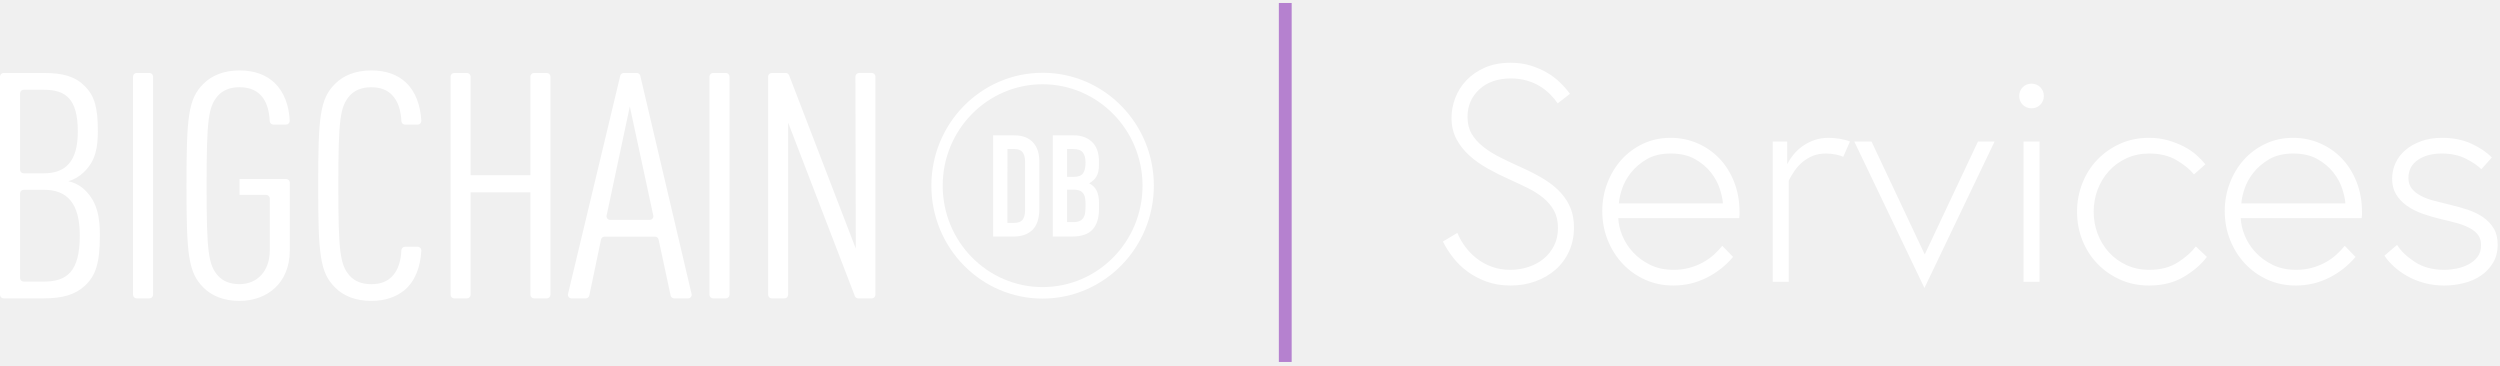
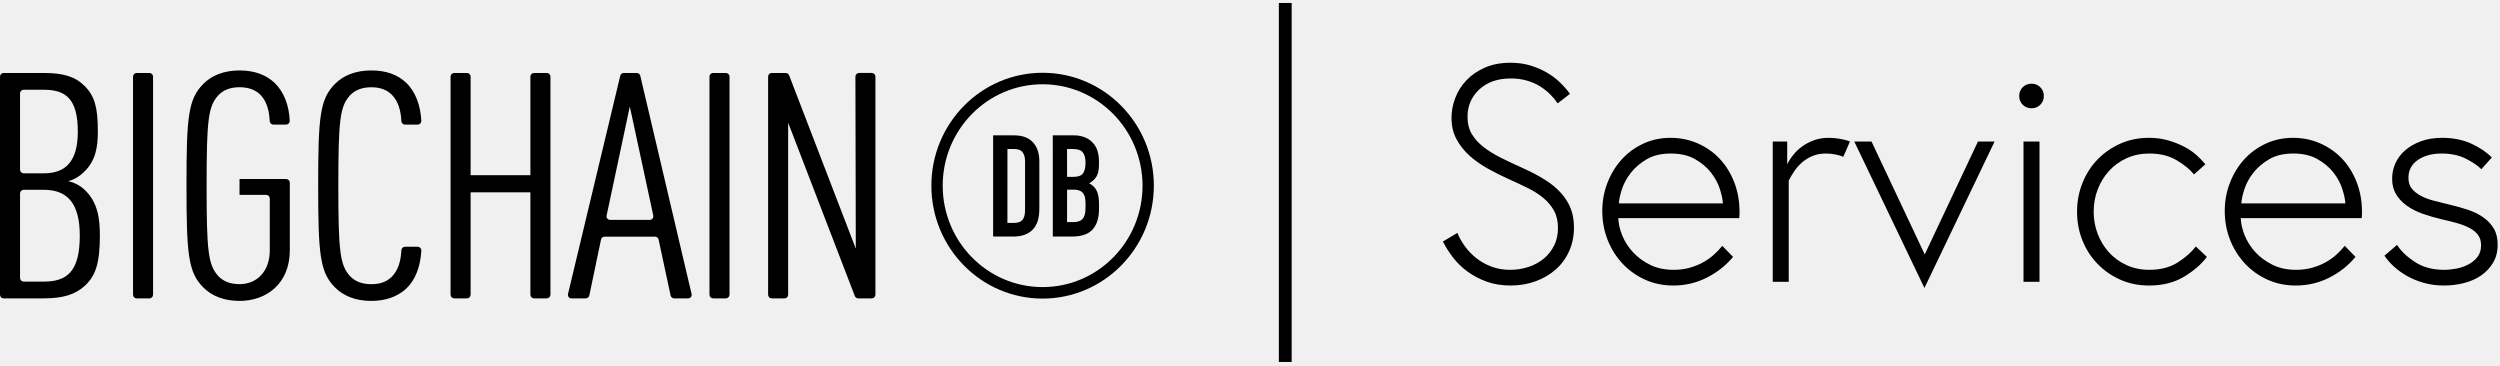
<svg xmlns="http://www.w3.org/2000/svg" width="390" height="57" viewBox="0 0 390 57">
-   <g fill="none" fill-rule="evenodd" transform="translate(0 .965)">
-     <g fill="#FFF" fill-rule="nonzero" transform="translate(0 10)">
+   <g transform="translate(0 .965)">
+     <g transform="translate(0 10)">
      <path d="M162.647,35.615 C153.063,35.615 145.294,27.73 145.294,18.003 C145.293,8.275 153.062,0.39 162.646,0.389 C172.229,0.388 179.999,8.273 180,18 C179.99,27.723 172.227,35.603 162.647,35.615 L162.647,35.615 Z M162.647,2.179 C154.038,2.18 147.061,9.264 147.061,18.001 C147.062,26.739 154.041,33.821 162.649,33.821 C171.258,33.82 178.236,26.737 178.236,18 C178.226,9.266 171.252,2.189 162.647,2.179 L162.647,2.179 Z" />
      <path d="M154.927 10.151L158.226 10.151C159.49 10.151 160.459 10.51 161.131 11.227 161.804 11.945 162.139 12.946 162.137 14.231L162.137 21.613C162.137 23.092 161.783 24.183 161.076 24.886 160.369 25.59 159.354 25.941 158.03 25.939L154.927 25.939 154.927 10.151zM157.156 23.808L158.188 23.808C158.813 23.808 159.256 23.649 159.515 23.331 159.774 23.012 159.905 22.514 159.908 21.835L159.908 14.231C159.908 13.609 159.781 13.129 159.529 12.789 159.276 12.449 158.829 12.279 158.188 12.279L157.161 12.279 157.156 23.808zM164.232 10.151L167.482 10.151C168.106 10.134 168.727 10.248 169.306 10.484 169.778 10.684 170.199 10.987 170.541 11.372 170.86 11.74 171.095 12.175 171.23 12.646 171.368 13.132 171.438 13.636 171.436 14.142L171.436 14.72C171.442 15.084 171.409 15.448 171.338 15.805 171.28 16.076 171.181 16.336 171.044 16.575 170.914 16.795 170.752 16.993 170.564 17.163 170.361 17.343 170.142 17.503 169.909 17.64 170.409 17.869 170.818 18.264 171.066 18.76 171.319 19.256 171.446 19.917 171.446 20.745L171.446 21.633C171.446 23.023 171.114 24.087 170.452 24.825 169.789 25.563 168.73 25.932 167.273 25.933L164.238 25.933 164.232 10.151zM166.461 16.625L167.466 16.625C168.209 16.625 168.707 16.437 168.963 16.059 169.218 15.682 169.345 15.132 169.342 14.408 169.342 13.698 169.201 13.166 168.917 12.812 168.634 12.458 168.121 12.28 167.377 12.28L166.459 12.28 166.461 16.625zM166.461 23.675L167.423 23.675C167.786 23.695 168.149 23.629 168.483 23.483 168.726 23.361 168.928 23.168 169.062 22.928 169.2 22.668 169.282 22.38 169.302 22.085 169.332 21.76 169.346 21.406 169.346 21.021 169.349 20.672 169.327 20.324 169.28 19.979 169.246 19.71 169.15 19.454 168.999 19.23 168.856 19.027 168.659 18.869 168.43 18.776 168.115 18.661 167.782 18.608 167.447 18.62L166.465 18.62 166.461 23.675zM13.302 33.557C11.76 34.989 9.863 35.582 6.73 35.582L.584 35.582C.276 35.591.017 35.35-1.89521739e-16 35.037L-1.89521739e-16.963C.017.65.276.409.584.418L6.783.418C9.863.418 11.712.963 13.196 2.443 14.785 4.024 15.263 5.85 15.263 9.506 15.263 11.976 14.944 14.15 13.038 15.927 12.367 16.579 11.548 17.053 10.654 17.309 11.631 17.511 12.531 17.991 13.251 18.691 15.316 20.666 15.58 23.294 15.58 25.797 15.58 30.15 14.891 32.027 13.302 33.557zM6.828 3.036L3.712 3.036C3.404 3.027 3.145 3.269 3.128 3.581L3.128 15.528C3.145 15.84 3.404 16.082 3.712 16.073L6.828 16.073C10.227 16.073 12.139 14.246 12.139 9.554 12.139 4.418 10.227 3.036 6.828 3.036zM6.828 18.643L3.712 18.643C3.404 18.634 3.145 18.876 3.128 19.188L3.128 32.419C3.145 32.731 3.404 32.973 3.712 32.964L6.828 32.964C10.432 32.964 12.446 31.424 12.446 25.803 12.454 20.666 10.432 18.641 6.828 18.641L6.828 18.643zM20.752 35.037L20.752.963C20.769.65 21.028.409 21.336.418L23.294.418C23.602.409 23.861.65 23.878.963L23.878 35.037C23.861 35.35 23.602 35.591 23.294 35.582L21.336 35.582C21.028 35.591 20.769 35.35 20.752 35.037zM37.366 35.977C34.928 35.977 33.02 35.188 31.748 33.904 29.363 31.534 29.092 28.767 29.092 18 29.092 7.233 29.358 4.468 31.748 2.096 33.024.812 34.932.023 37.366.023 39.799.023 41.552.764 42.824 1.948 44.302 3.371 45.101 5.475 45.197 7.907 45.19 8.225 44.93 8.477 44.617 8.471L42.659 8.471C42.357 8.48 42.1 8.247 42.075 7.941 41.961 5.29 40.947 2.641 37.369 2.641 35.833 2.641 34.773 3.136 34.031 3.925 32.495 5.658 32.229 7.679 32.229 18.002 32.229 28.324 32.495 30.35 34.031 32.079 34.773 32.868 35.833 33.363 37.369 33.363 40.072 33.363 42.087 31.387 42.087 28.078L42.087 19.977C42.069 19.665 41.81 19.423 41.502 19.432L37.366 19.432 37.366 16.962 44.624 16.962C44.932 16.954 45.191 17.195 45.209 17.507L45.209 28.074C45.212 33.305 41.556 35.977 37.366 35.977zM63.102 34.298C61.83 35.336 60.134 35.977 57.909 35.977 55.472 35.977 53.564 35.188 52.291 33.904 49.907 31.534 49.636 28.767 49.636 18 49.636 7.233 49.901 4.468 52.291 2.096 53.564.812 55.472.023 57.909.023 60.293.023 62.042.714 63.315 1.9 64.832 3.321 65.591 5.464 65.729 7.897 65.729 8.053 65.667 8.202 65.557 8.311 65.447 8.42 65.299 8.479 65.145 8.474L63.199 8.474C62.897 8.484 62.641 8.252 62.615 7.947 62.545 6.359 62.145 4.855 61.143 3.833 60.401 3.092 59.394 2.647 57.919 2.647 56.382 2.647 55.322 3.142 54.58 3.931 53.044 5.664 52.779 7.685 52.779 18.008 52.779 28.33 53.044 30.356 54.58 32.084 55.322 32.874 56.382 33.368 57.919 33.368 59.402 33.368 60.409 32.924 61.143 32.182 62.145 31.16 62.547 29.657 62.615 28.068 62.635 27.759 62.893 27.52 63.199 27.529L65.147 27.529C65.301 27.525 65.449 27.584 65.559 27.693 65.669 27.802 65.731 27.951 65.731 28.107 65.587 30.673 64.781 32.872 63.102 34.298zM82.741 35.037L82.741 19.038 73.415 19.038 73.415 35.037C73.398 35.35 73.139 35.591 72.831 35.582L70.873 35.582C70.565 35.591 70.306 35.35 70.289 35.037L70.289.963C70.306.65 70.565.409 70.873.418L72.835.418C73.141.411 73.398.652 73.415.963L73.415 16.364 82.741 16.364 82.741.963C82.759.65 83.017.409 83.325.418L85.283.418C85.591.408 85.852.65 85.869.963L85.869 35.037C85.852 35.35 85.593 35.591 85.285 35.582L83.325 35.582C83.017 35.591 82.759 35.35 82.741 35.037L82.741 35.037zM104.618 35.145L102.738 26.39C102.674 26.126 102.437 25.943 102.169 25.951L94.33 25.951C94.062 25.943 93.825 26.127 93.761 26.392L91.931 35.141C91.867 35.406 91.63 35.59 91.362 35.582L89.173 35.582C89.004 35.591 88.84 35.521 88.729 35.391 88.618 35.261 88.572 35.087 88.604 34.918L96.76.843C96.829.585 97.065.408 97.329.418L99.313.418C99.577.409 99.813.586 99.882.845L107.892 34.92C107.924 35.088 107.877 35.262 107.766 35.392 107.655 35.521 107.492 35.591 107.323 35.582L105.191 35.582C104.922 35.592 104.683 35.41 104.618 35.145zM98.251 5.652L94.626 22.682C94.599 22.849 94.648 23.019 94.758 23.145 94.868 23.271 95.029 23.34 95.195 23.333L101.348 23.333C101.515 23.34 101.676 23.271 101.786 23.144 101.897 23.018 101.945 22.847 101.917 22.68L98.251 5.652zM110.678 35.037L110.678.963C110.696.65 110.954.409 111.262.418L113.22.418C113.528.409 113.787.65 113.804.963L113.804 35.037C113.787 35.35 113.528 35.591 113.22 35.582L111.264 35.582C110.956 35.592 110.696 35.35 110.678 35.037zM133.359 35.23L122.952 8.172 122.952 35.037C122.935 35.35 122.676 35.591 122.368 35.582L120.41 35.582C120.102 35.591 119.843 35.35 119.826 35.037L119.826.963C119.843.65 120.102.409 120.41.418L122.54.418C122.78.408 123.001.548 123.098.77L133.505 27.82 133.445.963C133.461.65 133.72.407 134.029.416L135.996.416C136.299.415 136.549.656 136.565.963L136.565 35.037C136.547 35.35 136.289 35.591 135.981 35.582L133.909 35.582C133.673 35.589 133.455 35.45 133.359 35.23z" />
    </g>
-     <path stroke="#B581CF" stroke-linecap="square" stroke-width="2" d="M200.5,0.5 L200.5,54.5" />
-     <path fill="#FFF" d="M243.044,34.6 C243.044,33.544 242.836,32.64 242.42,31.888 C242.004,31.136 241.444,30.472 240.74,29.896 C240.036,29.32 239.228,28.808 238.316,28.36 C237.404,27.912 236.452,27.464 235.46,27.016 C234.308,26.504 233.188,25.944 232.1,25.336 C231.012,24.728 230.052,24.048 229.22,23.296 C228.388,22.544 227.716,21.688 227.204,20.728 C226.692,19.768 226.436,18.664 226.436,17.416 C226.436,16.392 226.628,15.368 227.012,14.344 C227.396,13.32 227.972,12.4 228.74,11.584 C229.508,10.768 230.468,10.104 231.62,9.592 C232.772,9.08 234.116,8.824 235.652,8.824 C236.772,8.824 237.804,8.968 238.748,9.256 C239.692,9.544 240.548,9.912 241.316,10.36 C242.084,10.808 242.764,11.32 243.356,11.896 C243.948,12.472 244.468,13.064 244.916,13.672 L242.996,15.16 C242.676,14.68 242.284,14.208 241.82,13.744 C241.356,13.28 240.828,12.864 240.236,12.496 C239.644,12.128 238.964,11.832 238.196,11.608 C237.428,11.384 236.596,11.272 235.7,11.272 C233.652,11.272 232.012,11.84 230.78,12.976 C229.548,14.112 228.932,15.544 228.932,17.272 C228.932,18.296 229.148,19.176 229.58,19.912 C230.012,20.648 230.612,21.32 231.38,21.928 C232.148,22.536 233.06,23.104 234.116,23.632 C235.172,24.16 236.308,24.696 237.524,25.24 C238.868,25.848 240.036,26.464 241.028,27.088 C242.02,27.712 242.852,28.4 243.524,29.152 C244.196,29.904 244.7,30.712 245.036,31.576 C245.372,32.44 245.54,33.416 245.54,34.504 C245.54,35.88 245.284,37.128 244.772,38.248 C244.26,39.368 243.556,40.32 242.66,41.104 C241.764,41.888 240.716,42.496 239.516,42.928 C238.316,43.36 237.028,43.576 235.652,43.576 C234.276,43.576 233.036,43.376 231.932,42.976 C230.828,42.576 229.836,42.056 228.956,41.416 C228.076,40.776 227.316,40.04 226.676,39.208 C226.036,38.376 225.508,37.544 225.092,36.712 L227.348,35.368 C227.668,36.136 228.084,36.864 228.596,37.552 C229.108,38.24 229.708,38.848 230.396,39.376 C231.084,39.904 231.86,40.328 232.724,40.648 C233.588,40.968 234.548,41.128 235.604,41.128 C236.596,41.128 237.548,40.976 238.46,40.672 C239.372,40.368 240.164,39.936 240.836,39.376 C241.508,38.816 242.044,38.136 242.444,37.336 C242.844,36.536 243.044,35.624 243.044,34.6 Z M268.772,30.76 C268.74,30.152 268.58,29.4 268.292,28.504 C268.004,27.608 267.54,26.752 266.9,25.936 C266.26,25.12 265.428,24.424 264.404,23.848 C263.38,23.272 262.132,22.984 260.66,22.984 C259.156,22.984 257.9,23.28 256.892,23.872 C255.884,24.464 255.06,25.168 254.42,25.984 C253.78,26.8 253.316,27.648 253.028,28.528 C252.74,29.408 252.58,30.152 252.548,30.76 L268.772,30.76 Z M260.612,20.536 C262.116,20.536 263.524,20.824 264.836,21.4 C266.148,21.976 267.284,22.768 268.244,23.776 C269.204,24.784 269.964,26 270.524,27.424 C271.084,28.848 271.364,30.392 271.364,32.056 L271.364,32.536 C271.364,32.632 271.348,32.808 271.316,33.064 L252.452,33.064 C252.484,33.928 252.692,34.832 253.076,35.776 C253.46,36.72 254.012,37.584 254.732,38.368 C255.452,39.152 256.34,39.808 257.396,40.336 C258.452,40.864 259.684,41.128 261.092,41.128 C261.956,41.128 262.772,41.024 263.54,40.816 C264.308,40.608 265.012,40.328 265.652,39.976 C266.292,39.624 266.86,39.224 267.356,38.776 C267.852,38.328 268.292,37.864 268.676,37.384 L270.356,39.112 C269.236,40.456 267.868,41.536 266.252,42.352 C264.636,43.168 262.9,43.576 261.044,43.576 C259.444,43.576 257.972,43.272 256.628,42.664 C255.284,42.056 254.116,41.224 253.124,40.168 C252.132,39.112 251.356,37.88 250.796,36.472 C250.236,35.064 249.956,33.56 249.956,31.96 C249.956,30.424 250.22,28.968 250.748,27.592 C251.276,26.216 252.004,25.008 252.932,23.968 C253.86,22.928 254.98,22.096 256.292,21.472 C257.604,20.848 259.044,20.536 260.612,20.536 Z M285.284,20.536 C285.796,20.536 286.356,20.584 286.964,20.68 C287.572,20.776 288.116,20.92 288.596,21.112 L287.54,23.512 C287.316,23.384 286.948,23.264 286.436,23.152 C285.924,23.04 285.396,22.984 284.852,22.984 C284.084,22.984 283.404,23.104 282.812,23.344 C282.22,23.584 281.684,23.904 281.204,24.304 C280.724,24.704 280.308,25.16 279.956,25.672 C279.604,26.184 279.3,26.696 279.044,27.208 L279.044,43 L276.548,43 L276.548,21.112 L278.804,21.112 L278.804,24.664 C279.06,24.152 279.388,23.648 279.788,23.152 C280.188,22.656 280.66,22.216 281.204,21.832 C281.748,21.448 282.356,21.136 283.028,20.896 C283.7,20.656 284.452,20.536 285.284,20.536 Z M291.956,21.112 L300.26,38.728 L308.564,21.112 L311.156,21.112 L300.212,43.96 L289.268,21.112 L291.956,21.112 Z M314.996,14.008 C314.996,13.464 315.18,13.008 315.548,12.64 C315.916,12.272 316.372,12.088 316.916,12.088 C317.46,12.088 317.916,12.272 318.284,12.64 C318.652,13.008 318.836,13.464 318.836,14.008 C318.836,14.552 318.652,15.008 318.284,15.376 C317.916,15.744 317.46,15.928 316.916,15.928 C316.372,15.928 315.916,15.744 315.548,15.376 C315.18,15.008 314.996,14.552 314.996,14.008 Z M315.668,21.112 L318.164,21.112 L318.164,43 L315.668,43 L315.668,21.112 Z M335.3,41.128 C337.06,41.128 338.548,40.736 339.764,39.952 C340.98,39.168 341.908,38.344 342.548,37.48 L344.276,39.112 C343.412,40.264 342.22,41.296 340.7,42.208 C339.18,43.12 337.364,43.576 335.252,43.576 C333.62,43.576 332.124,43.272 330.764,42.664 C329.404,42.056 328.22,41.232 327.212,40.192 C326.204,39.152 325.42,37.936 324.86,36.544 C324.3,35.152 324.02,33.656 324.02,32.056 C324.02,30.488 324.3,29 324.86,27.592 C325.42,26.184 326.204,24.96 327.212,23.92 C328.22,22.88 329.404,22.056 330.764,21.448 C332.124,20.84 333.62,20.536 335.252,20.536 C336.308,20.536 337.284,20.664 338.18,20.92 C339.076,21.176 339.9,21.496 340.652,21.88 C341.404,22.264 342.06,22.704 342.62,23.2 C343.18,23.696 343.652,24.184 344.036,24.664 L342.26,26.248 C341.652,25.48 340.756,24.744 339.572,24.04 C338.388,23.336 336.964,22.984 335.3,22.984 C333.988,22.984 332.796,23.232 331.724,23.728 C330.652,24.224 329.74,24.888 328.988,25.72 C328.236,26.552 327.652,27.512 327.236,28.6 C326.82,29.688 326.612,30.84 326.612,32.056 C326.612,33.272 326.82,34.424 327.236,35.512 C327.652,36.6 328.236,37.56 328.988,38.392 C329.74,39.224 330.652,39.888 331.724,40.384 C332.796,40.88 333.988,41.128 335.3,41.128 Z M365.876,30.76 C365.844,30.152 365.684,29.4 365.396,28.504 C365.108,27.608 364.644,26.752 364.004,25.936 C363.364,25.12 362.532,24.424 361.508,23.848 C360.484,23.272 359.236,22.984 357.764,22.984 C356.26,22.984 355.004,23.28 353.996,23.872 C352.988,24.464 352.164,25.168 351.524,25.984 C350.884,26.8 350.42,27.648 350.132,28.528 C349.844,29.408 349.684,30.152 349.652,30.76 L365.876,30.76 Z M357.716,20.536 C359.22,20.536 360.628,20.824 361.94,21.4 C363.252,21.976 364.388,22.768 365.348,23.776 C366.308,24.784 367.068,26 367.628,27.424 C368.188,28.848 368.468,30.392 368.468,32.056 L368.468,32.536 C368.468,32.632 368.452,32.808 368.42,33.064 L349.556,33.064 C349.588,33.928 349.796,34.832 350.18,35.776 C350.564,36.72 351.116,37.584 351.836,38.368 C352.556,39.152 353.444,39.808 354.5,40.336 C355.556,40.864 356.788,41.128 358.196,41.128 C359.06,41.128 359.876,41.024 360.644,40.816 C361.412,40.608 362.116,40.328 362.756,39.976 C363.396,39.624 363.964,39.224 364.46,38.776 C364.956,38.328 365.396,37.864 365.78,37.384 L367.46,39.112 C366.34,40.456 364.972,41.536 363.356,42.352 C361.74,43.168 360.004,43.576 358.148,43.576 C356.548,43.576 355.076,43.272 353.732,42.664 C352.388,42.056 351.22,41.224 350.228,40.168 C349.236,39.112 348.46,37.88 347.9,36.472 C347.34,35.064 347.06,33.56 347.06,31.96 C347.06,30.424 347.324,28.968 347.852,27.592 C348.38,26.216 349.108,25.008 350.036,23.968 C350.964,22.928 352.084,22.096 353.396,21.472 C354.708,20.848 356.148,20.536 357.716,20.536 Z M373.94,37.24 C374.548,38.2 375.476,39.088 376.724,39.904 C377.972,40.72 379.492,41.128 381.284,41.128 C381.892,41.128 382.532,41.064 383.204,40.936 C383.876,40.808 384.5,40.592 385.076,40.288 C385.652,39.984 386.124,39.592 386.492,39.112 C386.86,38.632 387.044,38.024 387.044,37.288 C387.044,36.648 386.892,36.12 386.588,35.704 C386.284,35.288 385.852,34.928 385.292,34.624 C384.732,34.32 384.084,34.064 383.348,33.856 C382.612,33.648 381.812,33.448 380.948,33.256 C379.86,33 378.844,32.704 377.9,32.368 C376.956,32.032 376.132,31.608 375.428,31.096 C374.724,30.584 374.172,29.992 373.772,29.32 C373.372,28.648 373.172,27.848 373.172,26.92 C373.172,26.056 373.348,25.24 373.7,24.472 C374.052,23.704 374.564,23.032 375.236,22.456 C375.908,21.88 376.724,21.416 377.684,21.064 C378.644,20.712 379.732,20.536 380.948,20.536 C382.676,20.536 384.204,20.84 385.532,21.448 C386.86,22.056 387.924,22.776 388.724,23.608 L387.092,25.432 C386.516,24.856 385.7,24.304 384.644,23.776 C383.588,23.248 382.34,22.984 380.9,22.984 C379.396,22.984 378.156,23.32 377.18,23.992 C376.204,24.664 375.716,25.592 375.716,26.776 C375.716,27.448 375.884,28 376.22,28.432 C376.556,28.864 377.02,29.24 377.612,29.56 C378.204,29.88 378.9,30.144 379.7,30.352 C380.5,30.56 381.364,30.776 382.292,31 C383.252,31.224 384.18,31.488 385.076,31.792 C385.972,32.096 386.756,32.488 387.428,32.968 C388.1,33.448 388.636,34.024 389.036,34.696 C389.436,35.368 389.636,36.2 389.636,37.192 C389.636,38.28 389.396,39.224 388.916,40.024 C388.436,40.824 387.812,41.488 387.044,42.016 C386.276,42.544 385.388,42.936 384.38,43.192 C383.372,43.448 382.34,43.576 381.284,43.576 C380.164,43.576 379.116,43.44 378.14,43.168 C377.164,42.896 376.284,42.536 375.5,42.088 C374.716,41.64 374.028,41.144 373.436,40.6 C372.844,40.056 372.356,39.496 371.972,38.92 L373.94,37.24 Z" />
+     <path class="line" stroke="currentColor" stroke-linecap="square" stroke-width="2" d="M200.5,0.5 L200.5,54.5" />
+     <path d="M243.044,34.6 C243.044,33.544 242.836,32.64 242.42,31.888 C242.004,31.136 241.444,30.472 240.74,29.896 C240.036,29.32 239.228,28.808 238.316,28.36 C237.404,27.912 236.452,27.464 235.46,27.016 C234.308,26.504 233.188,25.944 232.1,25.336 C231.012,24.728 230.052,24.048 229.22,23.296 C228.388,22.544 227.716,21.688 227.204,20.728 C226.692,19.768 226.436,18.664 226.436,17.416 C226.436,16.392 226.628,15.368 227.012,14.344 C227.396,13.32 227.972,12.4 228.74,11.584 C229.508,10.768 230.468,10.104 231.62,9.592 C232.772,9.08 234.116,8.824 235.652,8.824 C236.772,8.824 237.804,8.968 238.748,9.256 C239.692,9.544 240.548,9.912 241.316,10.36 C242.084,10.808 242.764,11.32 243.356,11.896 C243.948,12.472 244.468,13.064 244.916,13.672 L242.996,15.16 C242.676,14.68 242.284,14.208 241.82,13.744 C241.356,13.28 240.828,12.864 240.236,12.496 C239.644,12.128 238.964,11.832 238.196,11.608 C237.428,11.384 236.596,11.272 235.7,11.272 C233.652,11.272 232.012,11.84 230.78,12.976 C229.548,14.112 228.932,15.544 228.932,17.272 C228.932,18.296 229.148,19.176 229.58,19.912 C230.012,20.648 230.612,21.32 231.38,21.928 C232.148,22.536 233.06,23.104 234.116,23.632 C235.172,24.16 236.308,24.696 237.524,25.24 C238.868,25.848 240.036,26.464 241.028,27.088 C242.02,27.712 242.852,28.4 243.524,29.152 C244.196,29.904 244.7,30.712 245.036,31.576 C245.372,32.44 245.54,33.416 245.54,34.504 C245.54,35.88 245.284,37.128 244.772,38.248 C244.26,39.368 243.556,40.32 242.66,41.104 C241.764,41.888 240.716,42.496 239.516,42.928 C238.316,43.36 237.028,43.576 235.652,43.576 C234.276,43.576 233.036,43.376 231.932,42.976 C230.828,42.576 229.836,42.056 228.956,41.416 C228.076,40.776 227.316,40.04 226.676,39.208 C226.036,38.376 225.508,37.544 225.092,36.712 L227.348,35.368 C227.668,36.136 228.084,36.864 228.596,37.552 C229.108,38.24 229.708,38.848 230.396,39.376 C231.084,39.904 231.86,40.328 232.724,40.648 C233.588,40.968 234.548,41.128 235.604,41.128 C236.596,41.128 237.548,40.976 238.46,40.672 C239.372,40.368 240.164,39.936 240.836,39.376 C241.508,38.816 242.044,38.136 242.444,37.336 C242.844,36.536 243.044,35.624 243.044,34.6 Z M268.772,30.76 C268.74,30.152 268.58,29.4 268.292,28.504 C268.004,27.608 267.54,26.752 266.9,25.936 C266.26,25.12 265.428,24.424 264.404,23.848 C263.38,23.272 262.132,22.984 260.66,22.984 C259.156,22.984 257.9,23.28 256.892,23.872 C255.884,24.464 255.06,25.168 254.42,25.984 C253.78,26.8 253.316,27.648 253.028,28.528 C252.74,29.408 252.58,30.152 252.548,30.76 L268.772,30.76 Z M260.612,20.536 C262.116,20.536 263.524,20.824 264.836,21.4 C266.148,21.976 267.284,22.768 268.244,23.776 C269.204,24.784 269.964,26 270.524,27.424 C271.084,28.848 271.364,30.392 271.364,32.056 L271.364,32.536 C271.364,32.632 271.348,32.808 271.316,33.064 L252.452,33.064 C252.484,33.928 252.692,34.832 253.076,35.776 C253.46,36.72 254.012,37.584 254.732,38.368 C255.452,39.152 256.34,39.808 257.396,40.336 C258.452,40.864 259.684,41.128 261.092,41.128 C261.956,41.128 262.772,41.024 263.54,40.816 C264.308,40.608 265.012,40.328 265.652,39.976 C266.292,39.624 266.86,39.224 267.356,38.776 C267.852,38.328 268.292,37.864 268.676,37.384 L270.356,39.112 C269.236,40.456 267.868,41.536 266.252,42.352 C264.636,43.168 262.9,43.576 261.044,43.576 C259.444,43.576 257.972,43.272 256.628,42.664 C255.284,42.056 254.116,41.224 253.124,40.168 C252.132,39.112 251.356,37.88 250.796,36.472 C250.236,35.064 249.956,33.56 249.956,31.96 C249.956,30.424 250.22,28.968 250.748,27.592 C251.276,26.216 252.004,25.008 252.932,23.968 C253.86,22.928 254.98,22.096 256.292,21.472 C257.604,20.848 259.044,20.536 260.612,20.536 Z M285.284,20.536 C285.796,20.536 286.356,20.584 286.964,20.68 C287.572,20.776 288.116,20.92 288.596,21.112 L287.54,23.512 C287.316,23.384 286.948,23.264 286.436,23.152 C285.924,23.04 285.396,22.984 284.852,22.984 C284.084,22.984 283.404,23.104 282.812,23.344 C282.22,23.584 281.684,23.904 281.204,24.304 C280.724,24.704 280.308,25.16 279.956,25.672 C279.604,26.184 279.3,26.696 279.044,27.208 L279.044,43 L276.548,43 L276.548,21.112 L278.804,21.112 L278.804,24.664 C279.06,24.152 279.388,23.648 279.788,23.152 C280.188,22.656 280.66,22.216 281.204,21.832 C281.748,21.448 282.356,21.136 283.028,20.896 C283.7,20.656 284.452,20.536 285.284,20.536 Z M291.956,21.112 L300.26,38.728 L308.564,21.112 L311.156,21.112 L300.212,43.96 L289.268,21.112 L291.956,21.112 Z M314.996,14.008 C314.996,13.464 315.18,13.008 315.548,12.64 C315.916,12.272 316.372,12.088 316.916,12.088 C317.46,12.088 317.916,12.272 318.284,12.64 C318.652,13.008 318.836,13.464 318.836,14.008 C318.836,14.552 318.652,15.008 318.284,15.376 C317.916,15.744 317.46,15.928 316.916,15.928 C316.372,15.928 315.916,15.744 315.548,15.376 C315.18,15.008 314.996,14.552 314.996,14.008 Z M315.668,21.112 L318.164,21.112 L318.164,43 L315.668,43 L315.668,21.112 Z M335.3,41.128 C337.06,41.128 338.548,40.736 339.764,39.952 C340.98,39.168 341.908,38.344 342.548,37.48 L344.276,39.112 C343.412,40.264 342.22,41.296 340.7,42.208 C339.18,43.12 337.364,43.576 335.252,43.576 C333.62,43.576 332.124,43.272 330.764,42.664 C329.404,42.056 328.22,41.232 327.212,40.192 C326.204,39.152 325.42,37.936 324.86,36.544 C324.3,35.152 324.02,33.656 324.02,32.056 C324.02,30.488 324.3,29 324.86,27.592 C325.42,26.184 326.204,24.96 327.212,23.92 C328.22,22.88 329.404,22.056 330.764,21.448 C332.124,20.84 333.62,20.536 335.252,20.536 C336.308,20.536 337.284,20.664 338.18,20.92 C339.076,21.176 339.9,21.496 340.652,21.88 C341.404,22.264 342.06,22.704 342.62,23.2 C343.18,23.696 343.652,24.184 344.036,24.664 L342.26,26.248 C341.652,25.48 340.756,24.744 339.572,24.04 C338.388,23.336 336.964,22.984 335.3,22.984 C333.988,22.984 332.796,23.232 331.724,23.728 C330.652,24.224 329.74,24.888 328.988,25.72 C328.236,26.552 327.652,27.512 327.236,28.6 C326.82,29.688 326.612,30.84 326.612,32.056 C326.612,33.272 326.82,34.424 327.236,35.512 C327.652,36.6 328.236,37.56 328.988,38.392 C329.74,39.224 330.652,39.888 331.724,40.384 C332.796,40.88 333.988,41.128 335.3,41.128 Z M365.876,30.76 C365.844,30.152 365.684,29.4 365.396,28.504 C365.108,27.608 364.644,26.752 364.004,25.936 C363.364,25.12 362.532,24.424 361.508,23.848 C360.484,23.272 359.236,22.984 357.764,22.984 C356.26,22.984 355.004,23.28 353.996,23.872 C352.988,24.464 352.164,25.168 351.524,25.984 C350.884,26.8 350.42,27.648 350.132,28.528 C349.844,29.408 349.684,30.152 349.652,30.76 L365.876,30.76 Z M357.716,20.536 C359.22,20.536 360.628,20.824 361.94,21.4 C363.252,21.976 364.388,22.768 365.348,23.776 C366.308,24.784 367.068,26 367.628,27.424 C368.188,28.848 368.468,30.392 368.468,32.056 L368.468,32.536 C368.468,32.632 368.452,32.808 368.42,33.064 L349.556,33.064 C349.588,33.928 349.796,34.832 350.18,35.776 C350.564,36.72 351.116,37.584 351.836,38.368 C352.556,39.152 353.444,39.808 354.5,40.336 C355.556,40.864 356.788,41.128 358.196,41.128 C359.06,41.128 359.876,41.024 360.644,40.816 C361.412,40.608 362.116,40.328 362.756,39.976 C363.396,39.624 363.964,39.224 364.46,38.776 C364.956,38.328 365.396,37.864 365.78,37.384 L367.46,39.112 C366.34,40.456 364.972,41.536 363.356,42.352 C361.74,43.168 360.004,43.576 358.148,43.576 C356.548,43.576 355.076,43.272 353.732,42.664 C352.388,42.056 351.22,41.224 350.228,40.168 C349.236,39.112 348.46,37.88 347.9,36.472 C347.34,35.064 347.06,33.56 347.06,31.96 C347.06,30.424 347.324,28.968 347.852,27.592 C348.38,26.216 349.108,25.008 350.036,23.968 C350.964,22.928 352.084,22.096 353.396,21.472 C354.708,20.848 356.148,20.536 357.716,20.536 Z M373.94,37.24 C374.548,38.2 375.476,39.088 376.724,39.904 C377.972,40.72 379.492,41.128 381.284,41.128 C381.892,41.128 382.532,41.064 383.204,40.936 C383.876,40.808 384.5,40.592 385.076,40.288 C385.652,39.984 386.124,39.592 386.492,39.112 C386.86,38.632 387.044,38.024 387.044,37.288 C387.044,36.648 386.892,36.12 386.588,35.704 C386.284,35.288 385.852,34.928 385.292,34.624 C384.732,34.32 384.084,34.064 383.348,33.856 C382.612,33.648 381.812,33.448 380.948,33.256 C379.86,33 378.844,32.704 377.9,32.368 C376.956,32.032 376.132,31.608 375.428,31.096 C374.724,30.584 374.172,29.992 373.772,29.32 C373.372,28.648 373.172,27.848 373.172,26.92 C373.172,26.056 373.348,25.24 373.7,24.472 C374.052,23.704 374.564,23.032 375.236,22.456 C375.908,21.88 376.724,21.416 377.684,21.064 C378.644,20.712 379.732,20.536 380.948,20.536 C382.676,20.536 384.204,20.84 385.532,21.448 C386.86,22.056 387.924,22.776 388.724,23.608 L387.092,25.432 C386.516,24.856 385.7,24.304 384.644,23.776 C383.588,23.248 382.34,22.984 380.9,22.984 C379.396,22.984 378.156,23.32 377.18,23.992 C376.204,24.664 375.716,25.592 375.716,26.776 C375.716,27.448 375.884,28 376.22,28.432 C376.556,28.864 377.02,29.24 377.612,29.56 C378.204,29.88 378.9,30.144 379.7,30.352 C380.5,30.56 381.364,30.776 382.292,31 C383.252,31.224 384.18,31.488 385.076,31.792 C385.972,32.096 386.756,32.488 387.428,32.968 C388.1,33.448 388.636,34.024 389.036,34.696 C389.436,35.368 389.636,36.2 389.636,37.192 C389.636,38.28 389.396,39.224 388.916,40.024 C388.436,40.824 387.812,41.488 387.044,42.016 C386.276,42.544 385.388,42.936 384.38,43.192 C383.372,43.448 382.34,43.576 381.284,43.576 C380.164,43.576 379.116,43.44 378.14,43.168 C377.164,42.896 376.284,42.536 375.5,42.088 C374.716,41.64 374.028,41.144 373.436,40.6 C372.844,40.056 372.356,39.496 371.972,38.92 L373.94,37.24 Z" />
  </g>
</svg>
